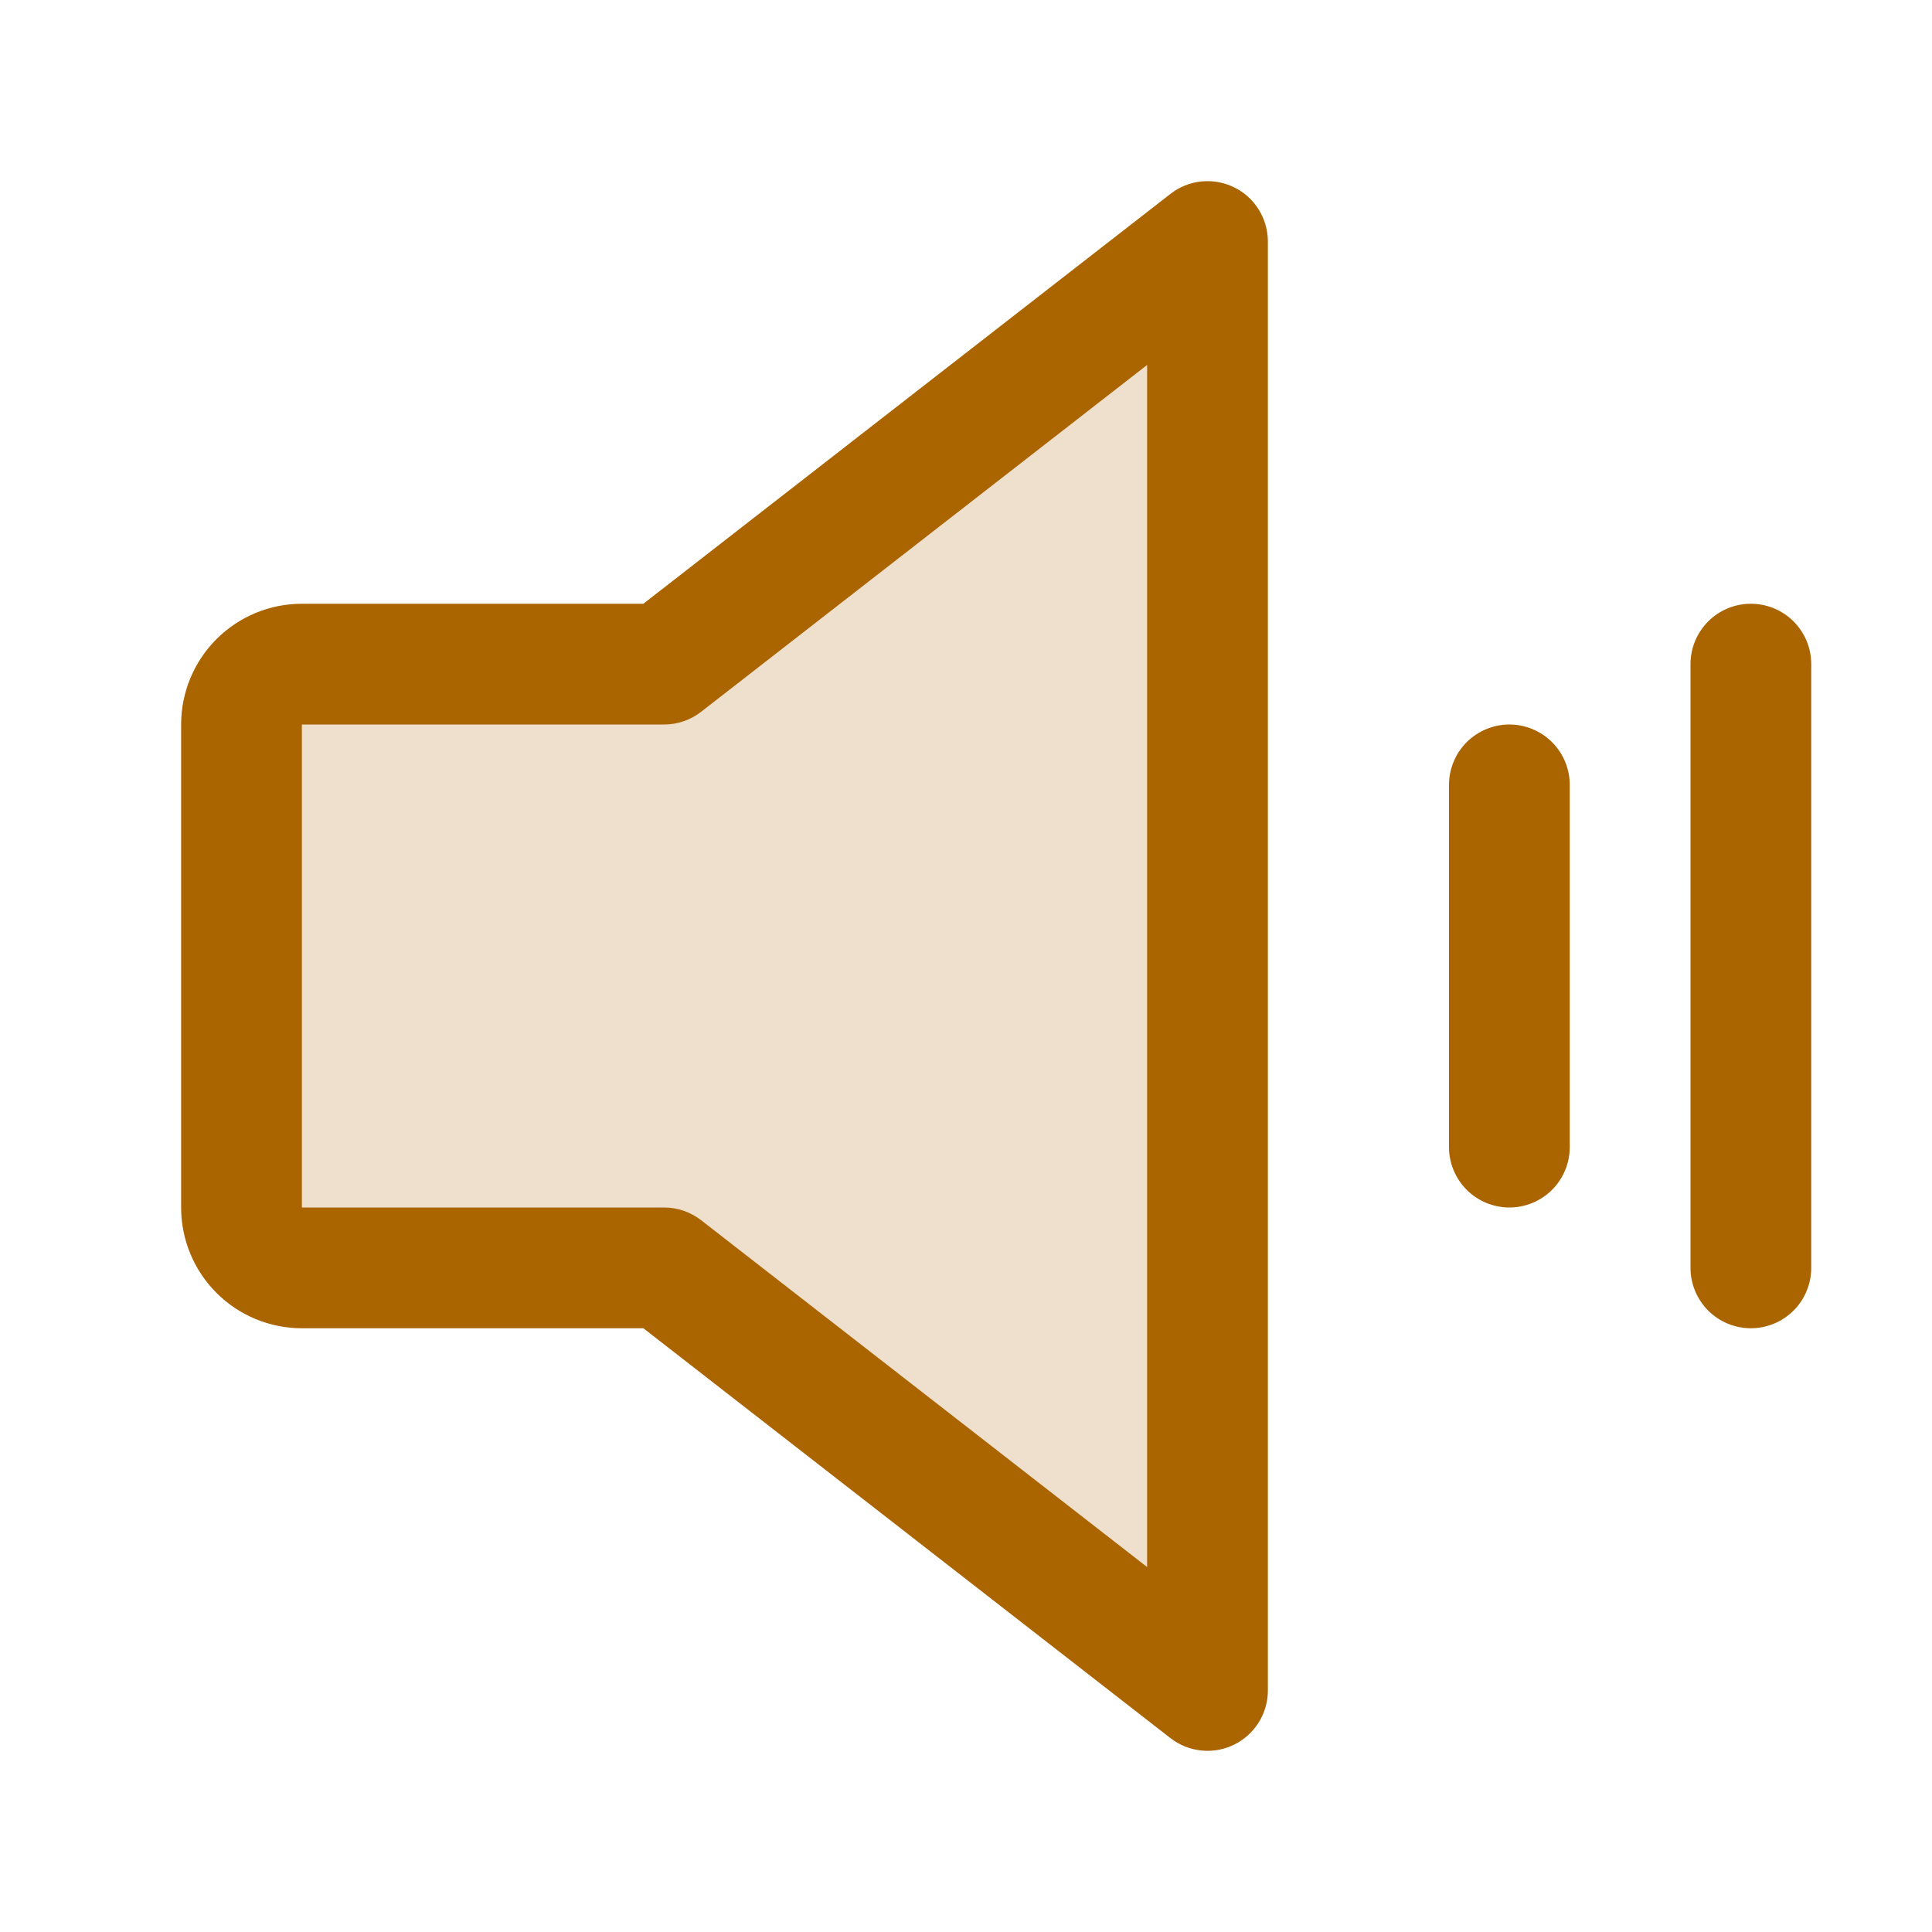
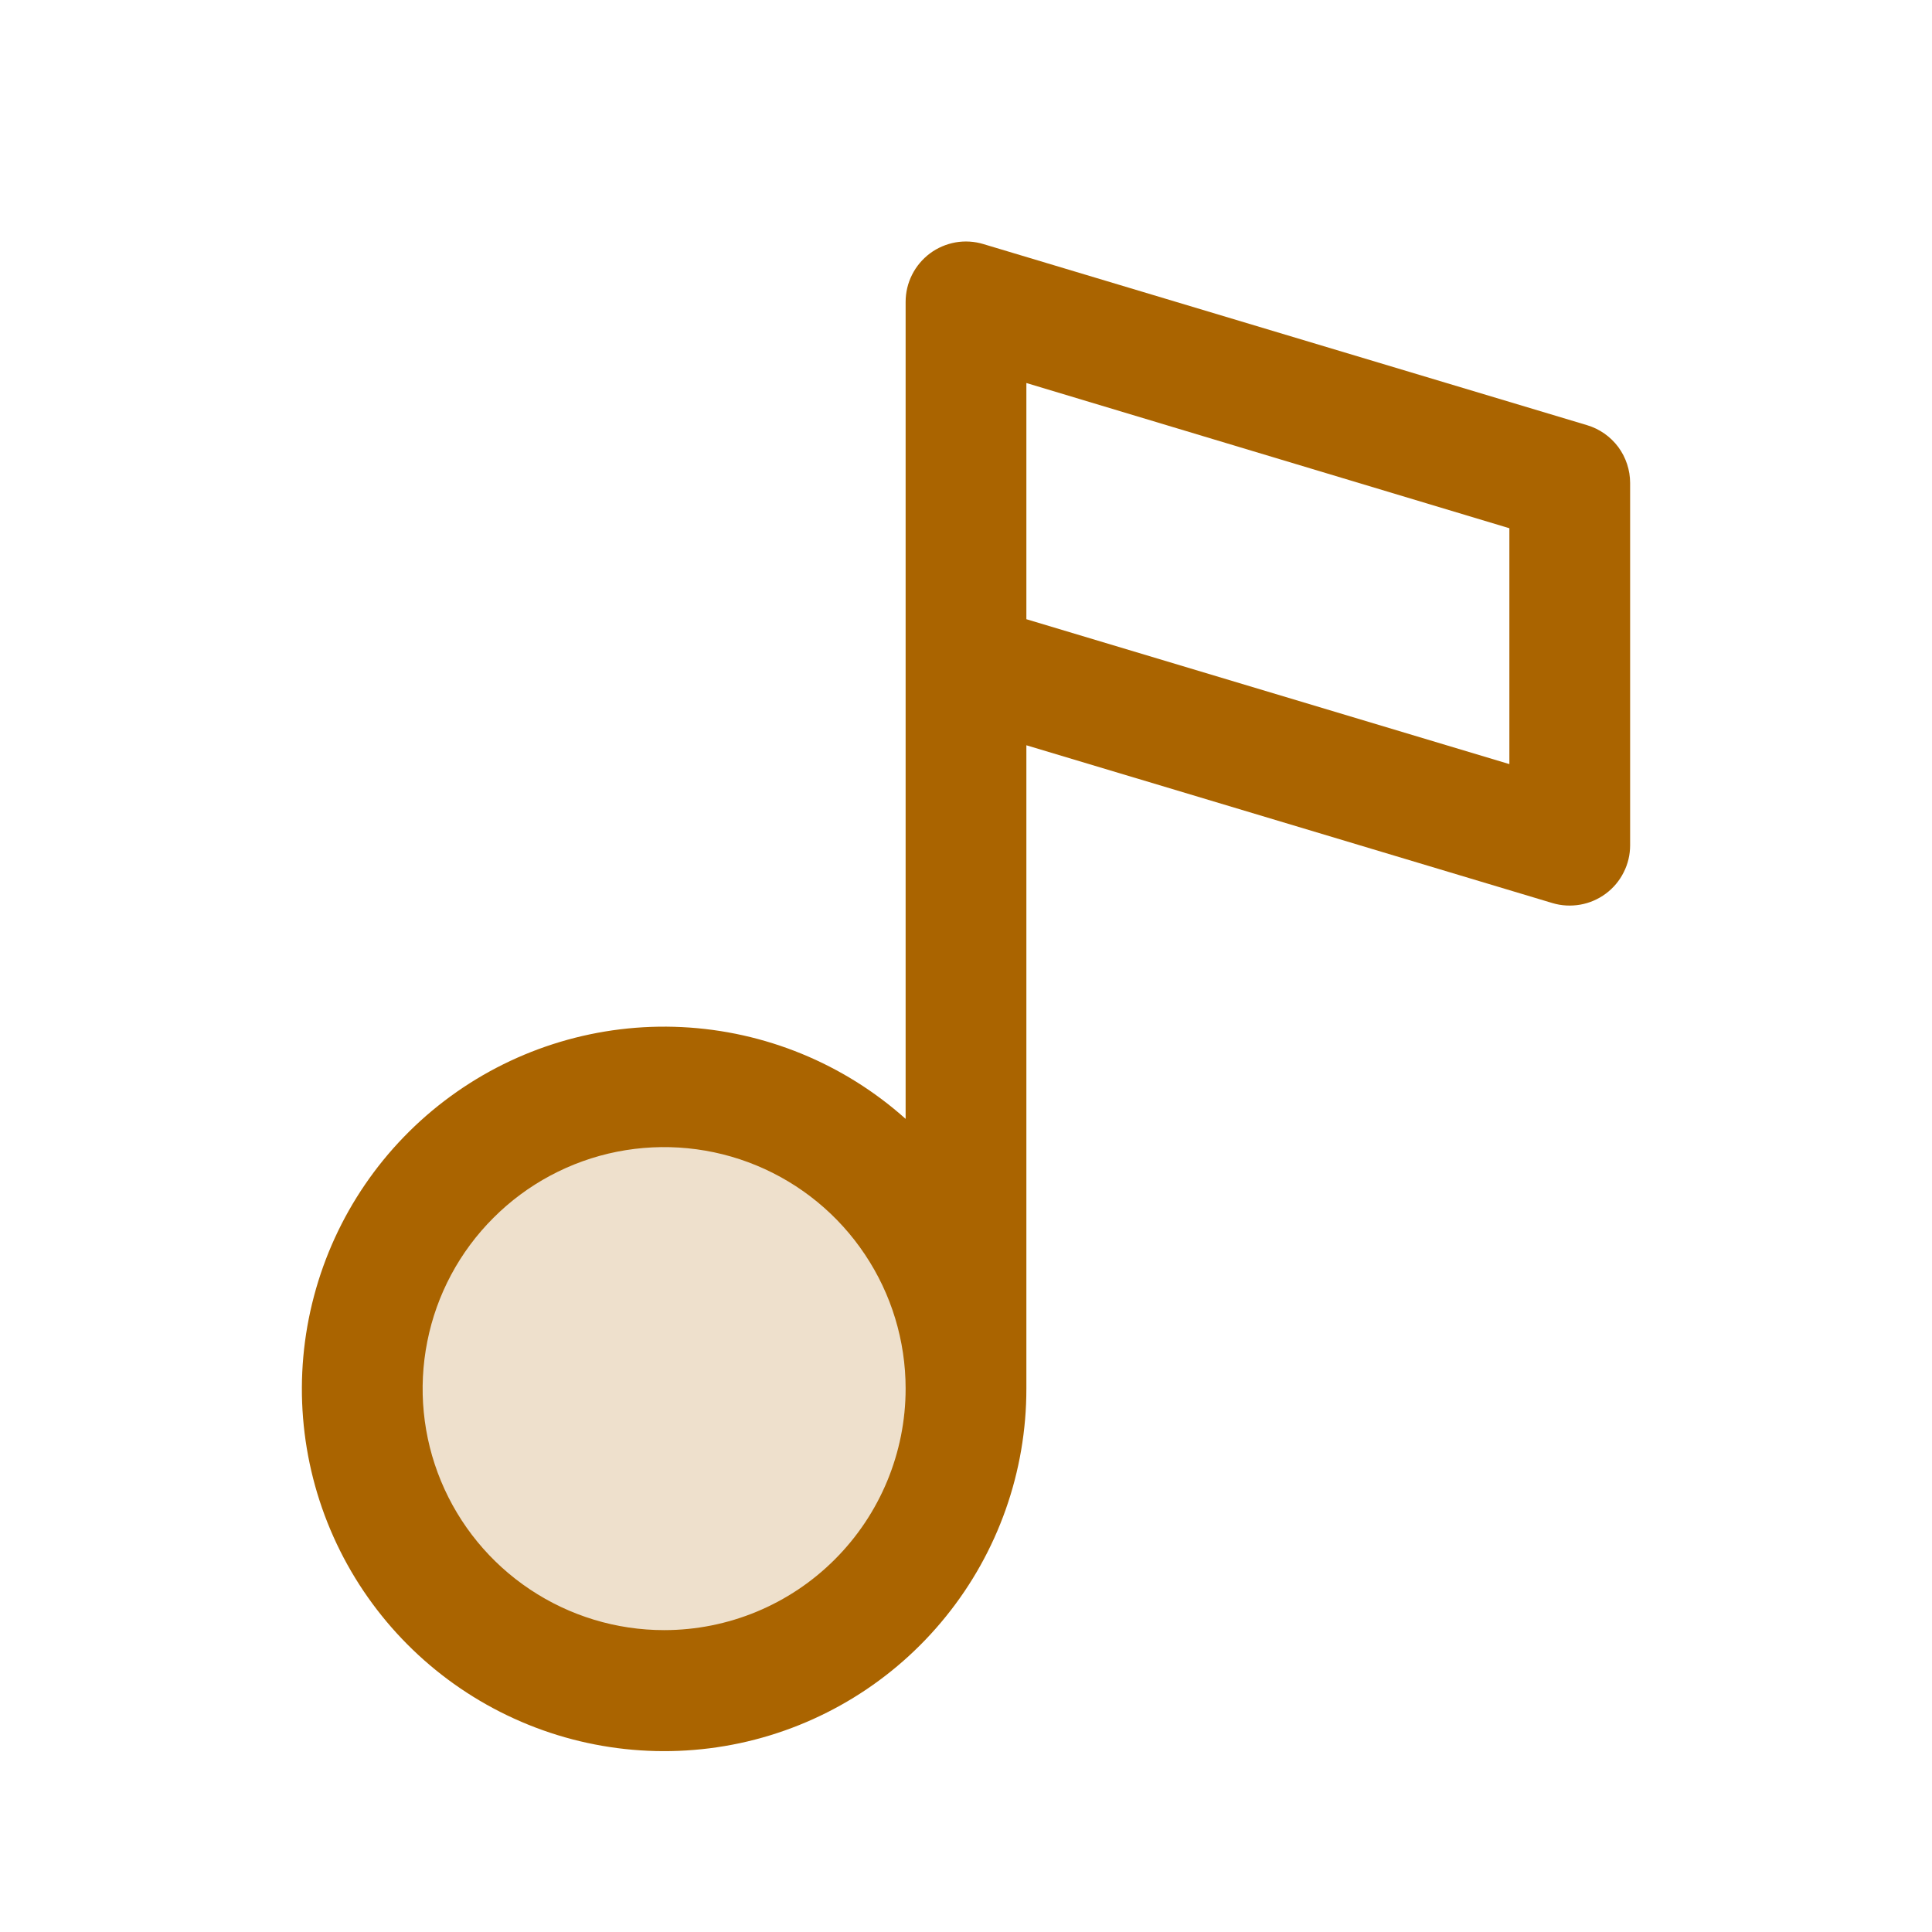
- <svg xmlns="http://www.w3.org/2000/svg" width="40" height="40" viewBox="0 0 40 40" fill="none">
-   <path opacity="0.2" d="M25 5V35L13.75 26.25H6.25C5.918 26.25 5.601 26.118 5.366 25.884C5.132 25.649 5 25.331 5 25V15C5 14.668 5.132 14.351 5.366 14.116C5.601 13.882 5.918 13.75 6.25 13.75H13.75L25 5Z" fill="#AA6400" />
-   <path d="M25.548 3.877C25.338 3.774 25.104 3.733 24.871 3.757C24.638 3.781 24.417 3.87 24.233 4.014L13.32 12.5H6.25C5.587 12.5 4.951 12.763 4.482 13.232C4.013 13.701 3.75 14.337 3.75 15V25C3.75 25.663 4.013 26.299 4.482 26.768C4.951 27.237 5.587 27.5 6.25 27.5H13.32L24.233 35.986C24.418 36.13 24.639 36.218 24.871 36.242C25.104 36.267 25.339 36.225 25.549 36.122C25.759 36.019 25.936 35.86 26.06 35.661C26.184 35.463 26.25 35.234 26.25 35V5C26.25 4.766 26.184 4.536 26.06 4.338C25.936 4.139 25.759 3.979 25.548 3.877ZM23.75 32.444L14.517 25.264C14.298 25.093 14.028 25 13.75 25H6.25V15H13.75C14.028 15 14.298 14.907 14.517 14.736L23.75 7.556V32.444ZM32.5 16.25V23.75C32.5 24.081 32.368 24.399 32.134 24.634C31.899 24.868 31.581 25 31.25 25C30.919 25 30.601 24.868 30.366 24.634C30.132 24.399 30 24.081 30 23.75V16.25C30 15.918 30.132 15.601 30.366 15.366C30.601 15.132 30.919 15 31.25 15C31.581 15 31.899 15.132 32.134 15.366C32.368 15.601 32.5 15.918 32.5 16.25ZM37.5 13.75V26.25C37.5 26.581 37.368 26.899 37.134 27.134C36.9 27.368 36.581 27.5 36.25 27.5C35.919 27.5 35.6 27.368 35.366 27.134C35.132 26.899 35 26.581 35 26.25V13.75C35 13.418 35.132 13.101 35.366 12.866C35.6 12.632 35.919 12.5 36.25 12.5C36.581 12.5 36.9 12.632 37.134 12.866C37.368 13.101 37.5 13.418 37.5 13.75Z" fill="#AA6400" />
+ <svg xmlns="http://www.w3.org/2000/svg" width="24" height="24" viewBox="0 0 24 24" fill="none">
+   <path opacity="0.2" d="M12 17.25C12 17.992 11.78 18.717 11.368 19.333C10.956 19.95 10.37 20.431 9.685 20.715C9 20.998 8.246 21.073 7.518 20.928C6.791 20.783 6.123 20.426 5.598 19.902C5.074 19.377 4.717 18.709 4.572 17.982C4.427 17.254 4.502 16.5 4.785 15.815C5.069 15.13 5.55 14.544 6.167 14.132C6.783 13.72 7.508 13.5 8.25 13.5C9.245 13.5 10.198 13.895 10.902 14.598C11.605 15.302 12 16.255 12 17.25Z" fill="#AA6400" />
+   <path d="M19.716 5.282L12.216 3.032C12.104 2.998 11.985 2.991 11.87 3.011C11.755 3.032 11.646 3.078 11.552 3.148C11.459 3.218 11.382 3.309 11.33 3.413C11.277 3.518 11.25 3.633 11.25 3.75V13.899C10.482 13.212 9.501 12.81 8.472 12.759C7.443 12.708 6.427 13.012 5.595 13.62C4.763 14.228 4.165 15.103 3.901 16.099C3.636 17.095 3.722 18.151 4.143 19.092C4.564 20.032 5.295 20.8 6.214 21.266C7.133 21.733 8.184 21.869 9.192 21.654C10.2 21.438 11.103 20.883 11.75 20.081C12.398 19.28 12.751 18.28 12.75 17.25V9.258L19.284 11.218C19.396 11.252 19.515 11.258 19.63 11.238C19.745 11.218 19.854 11.171 19.948 11.101C20.041 11.032 20.118 10.941 20.17 10.836C20.223 10.732 20.25 10.617 20.25 10.5V6C20.25 5.839 20.198 5.682 20.102 5.552C20.005 5.423 19.87 5.328 19.716 5.282ZM8.25 20.25C7.657 20.25 7.077 20.074 6.583 19.744C6.09 19.415 5.705 18.946 5.478 18.398C5.251 17.85 5.192 17.247 5.308 16.665C5.423 16.083 5.709 15.548 6.129 15.129C6.548 14.709 7.083 14.423 7.665 14.307C8.247 14.192 8.85 14.251 9.398 14.478C9.946 14.705 10.415 15.09 10.744 15.583C11.074 16.076 11.25 16.656 11.25 17.25C11.25 18.045 10.934 18.808 10.371 19.371C9.809 19.934 9.046 20.25 8.25 20.25ZM18.75 9.492L12.75 7.692V4.758L18.75 6.562V9.492Z" fill="#AA6400" />
</svg>
